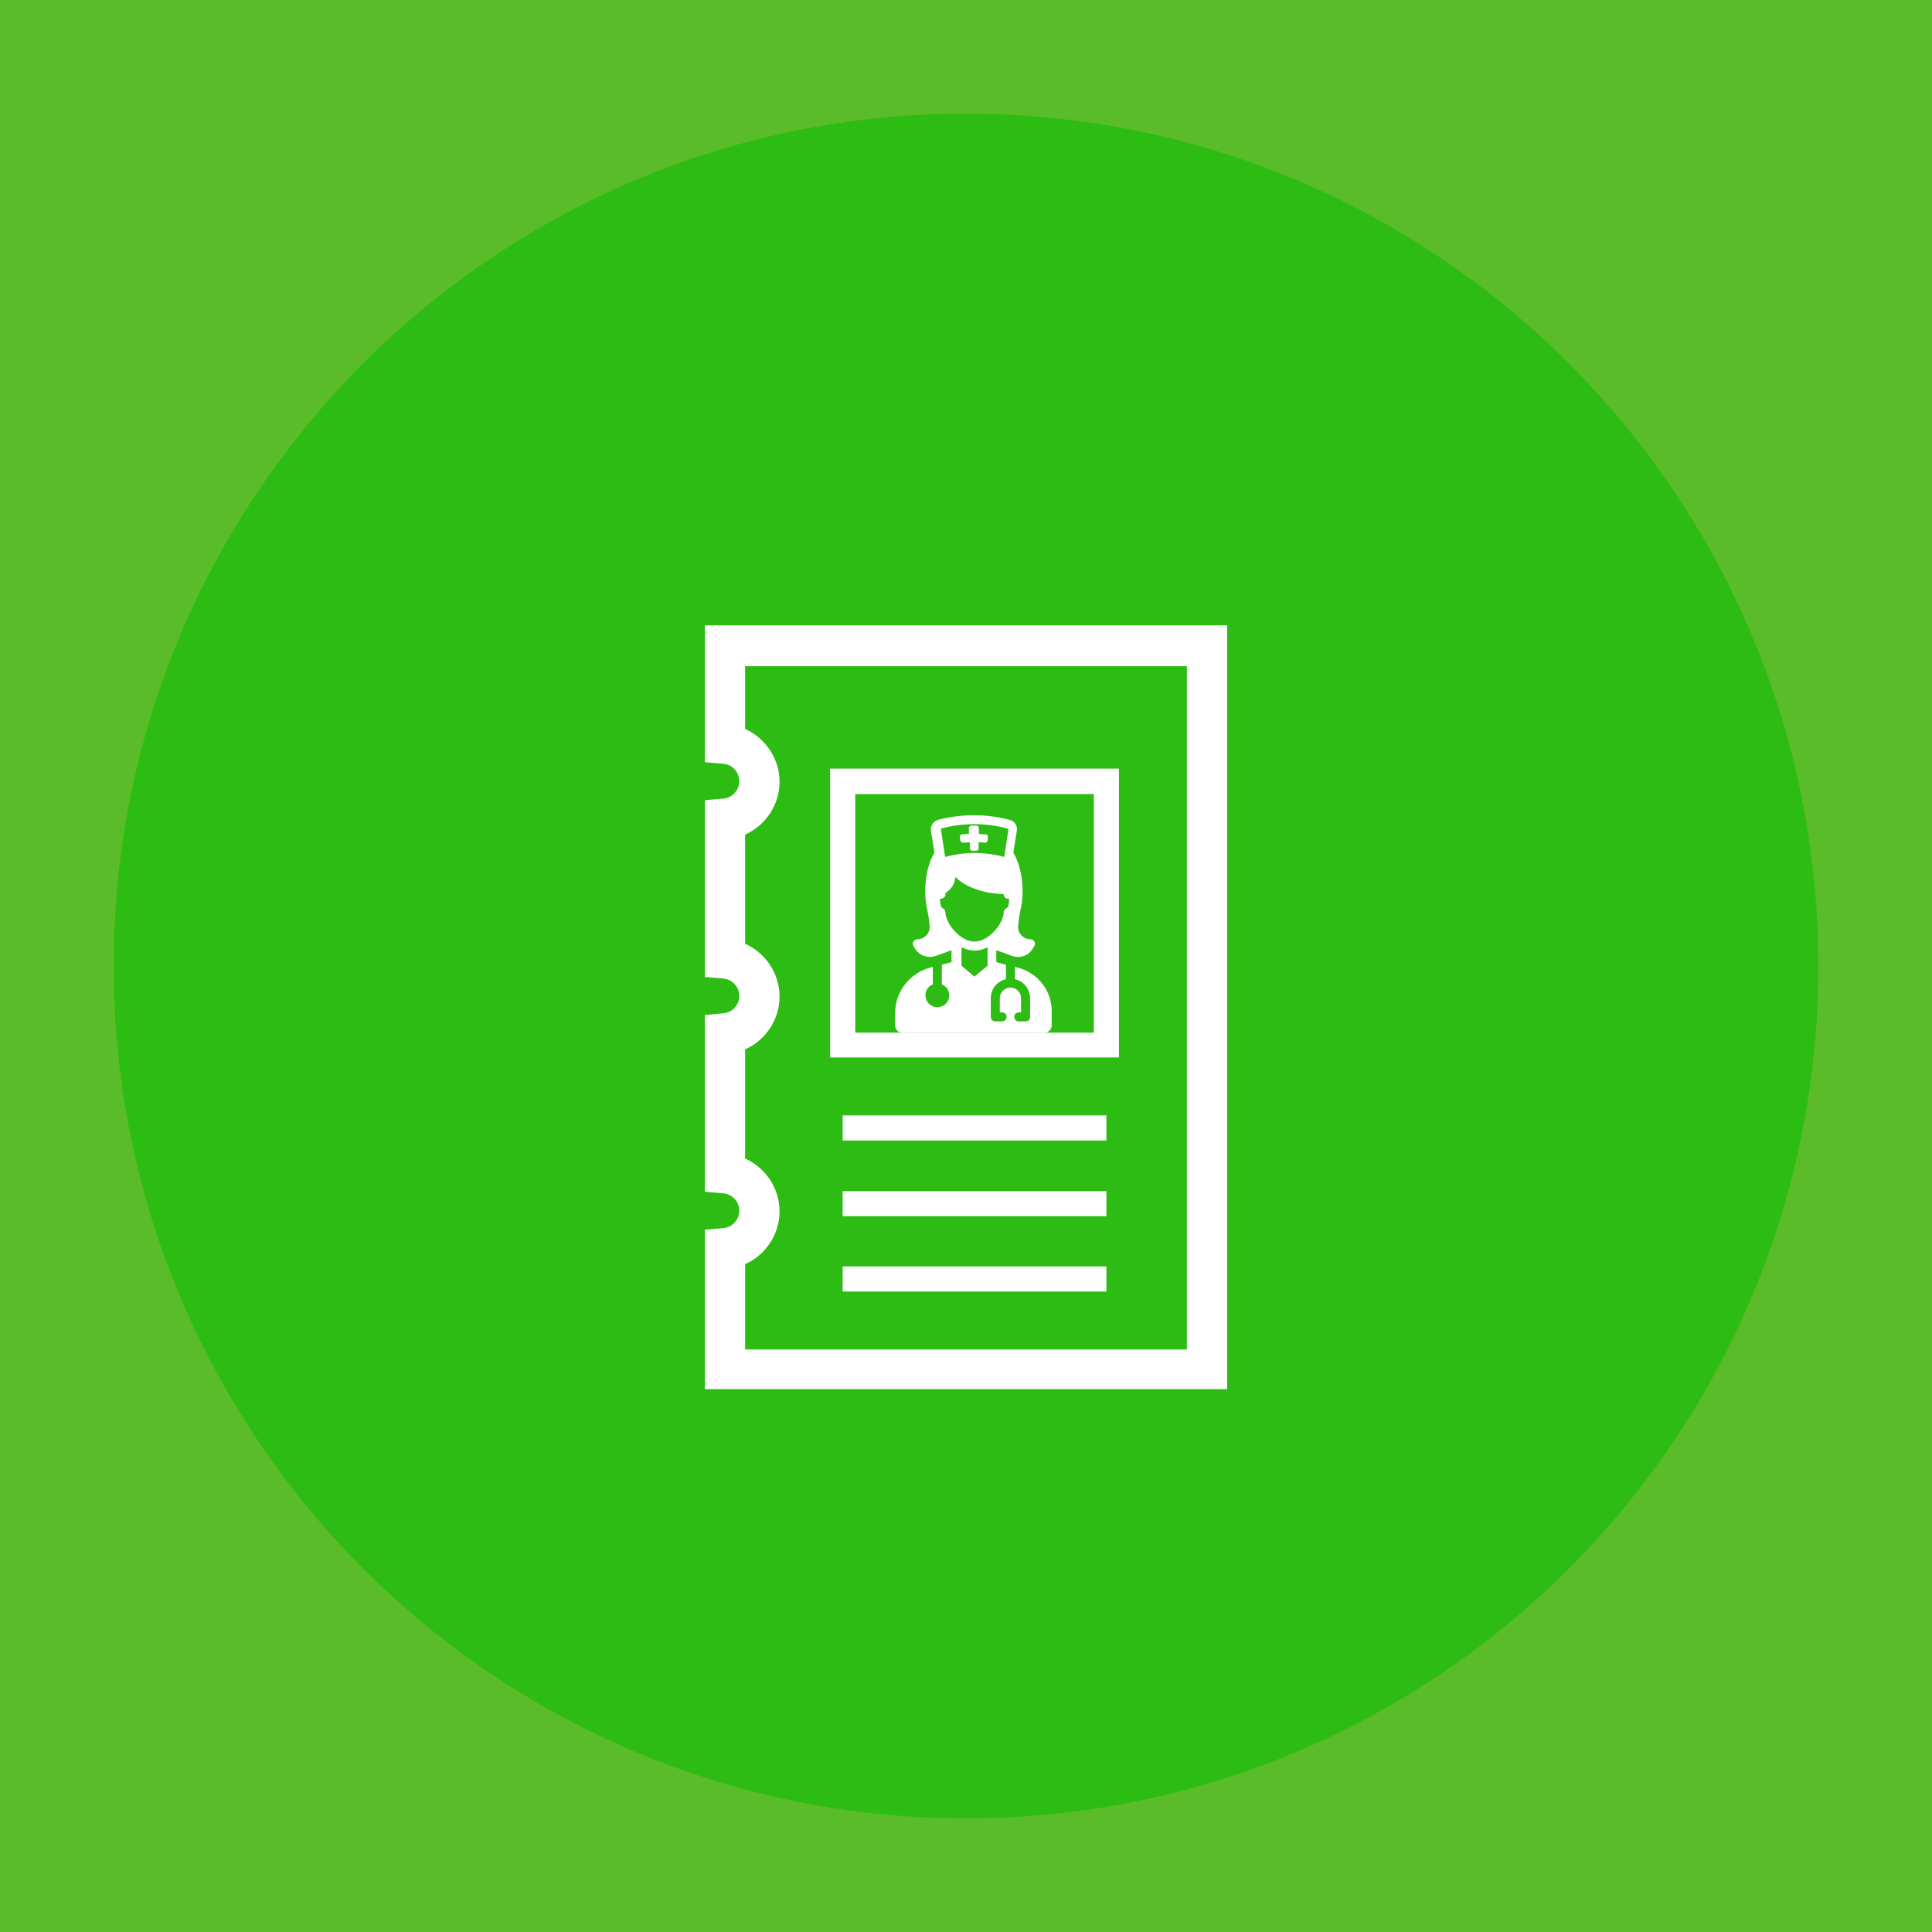
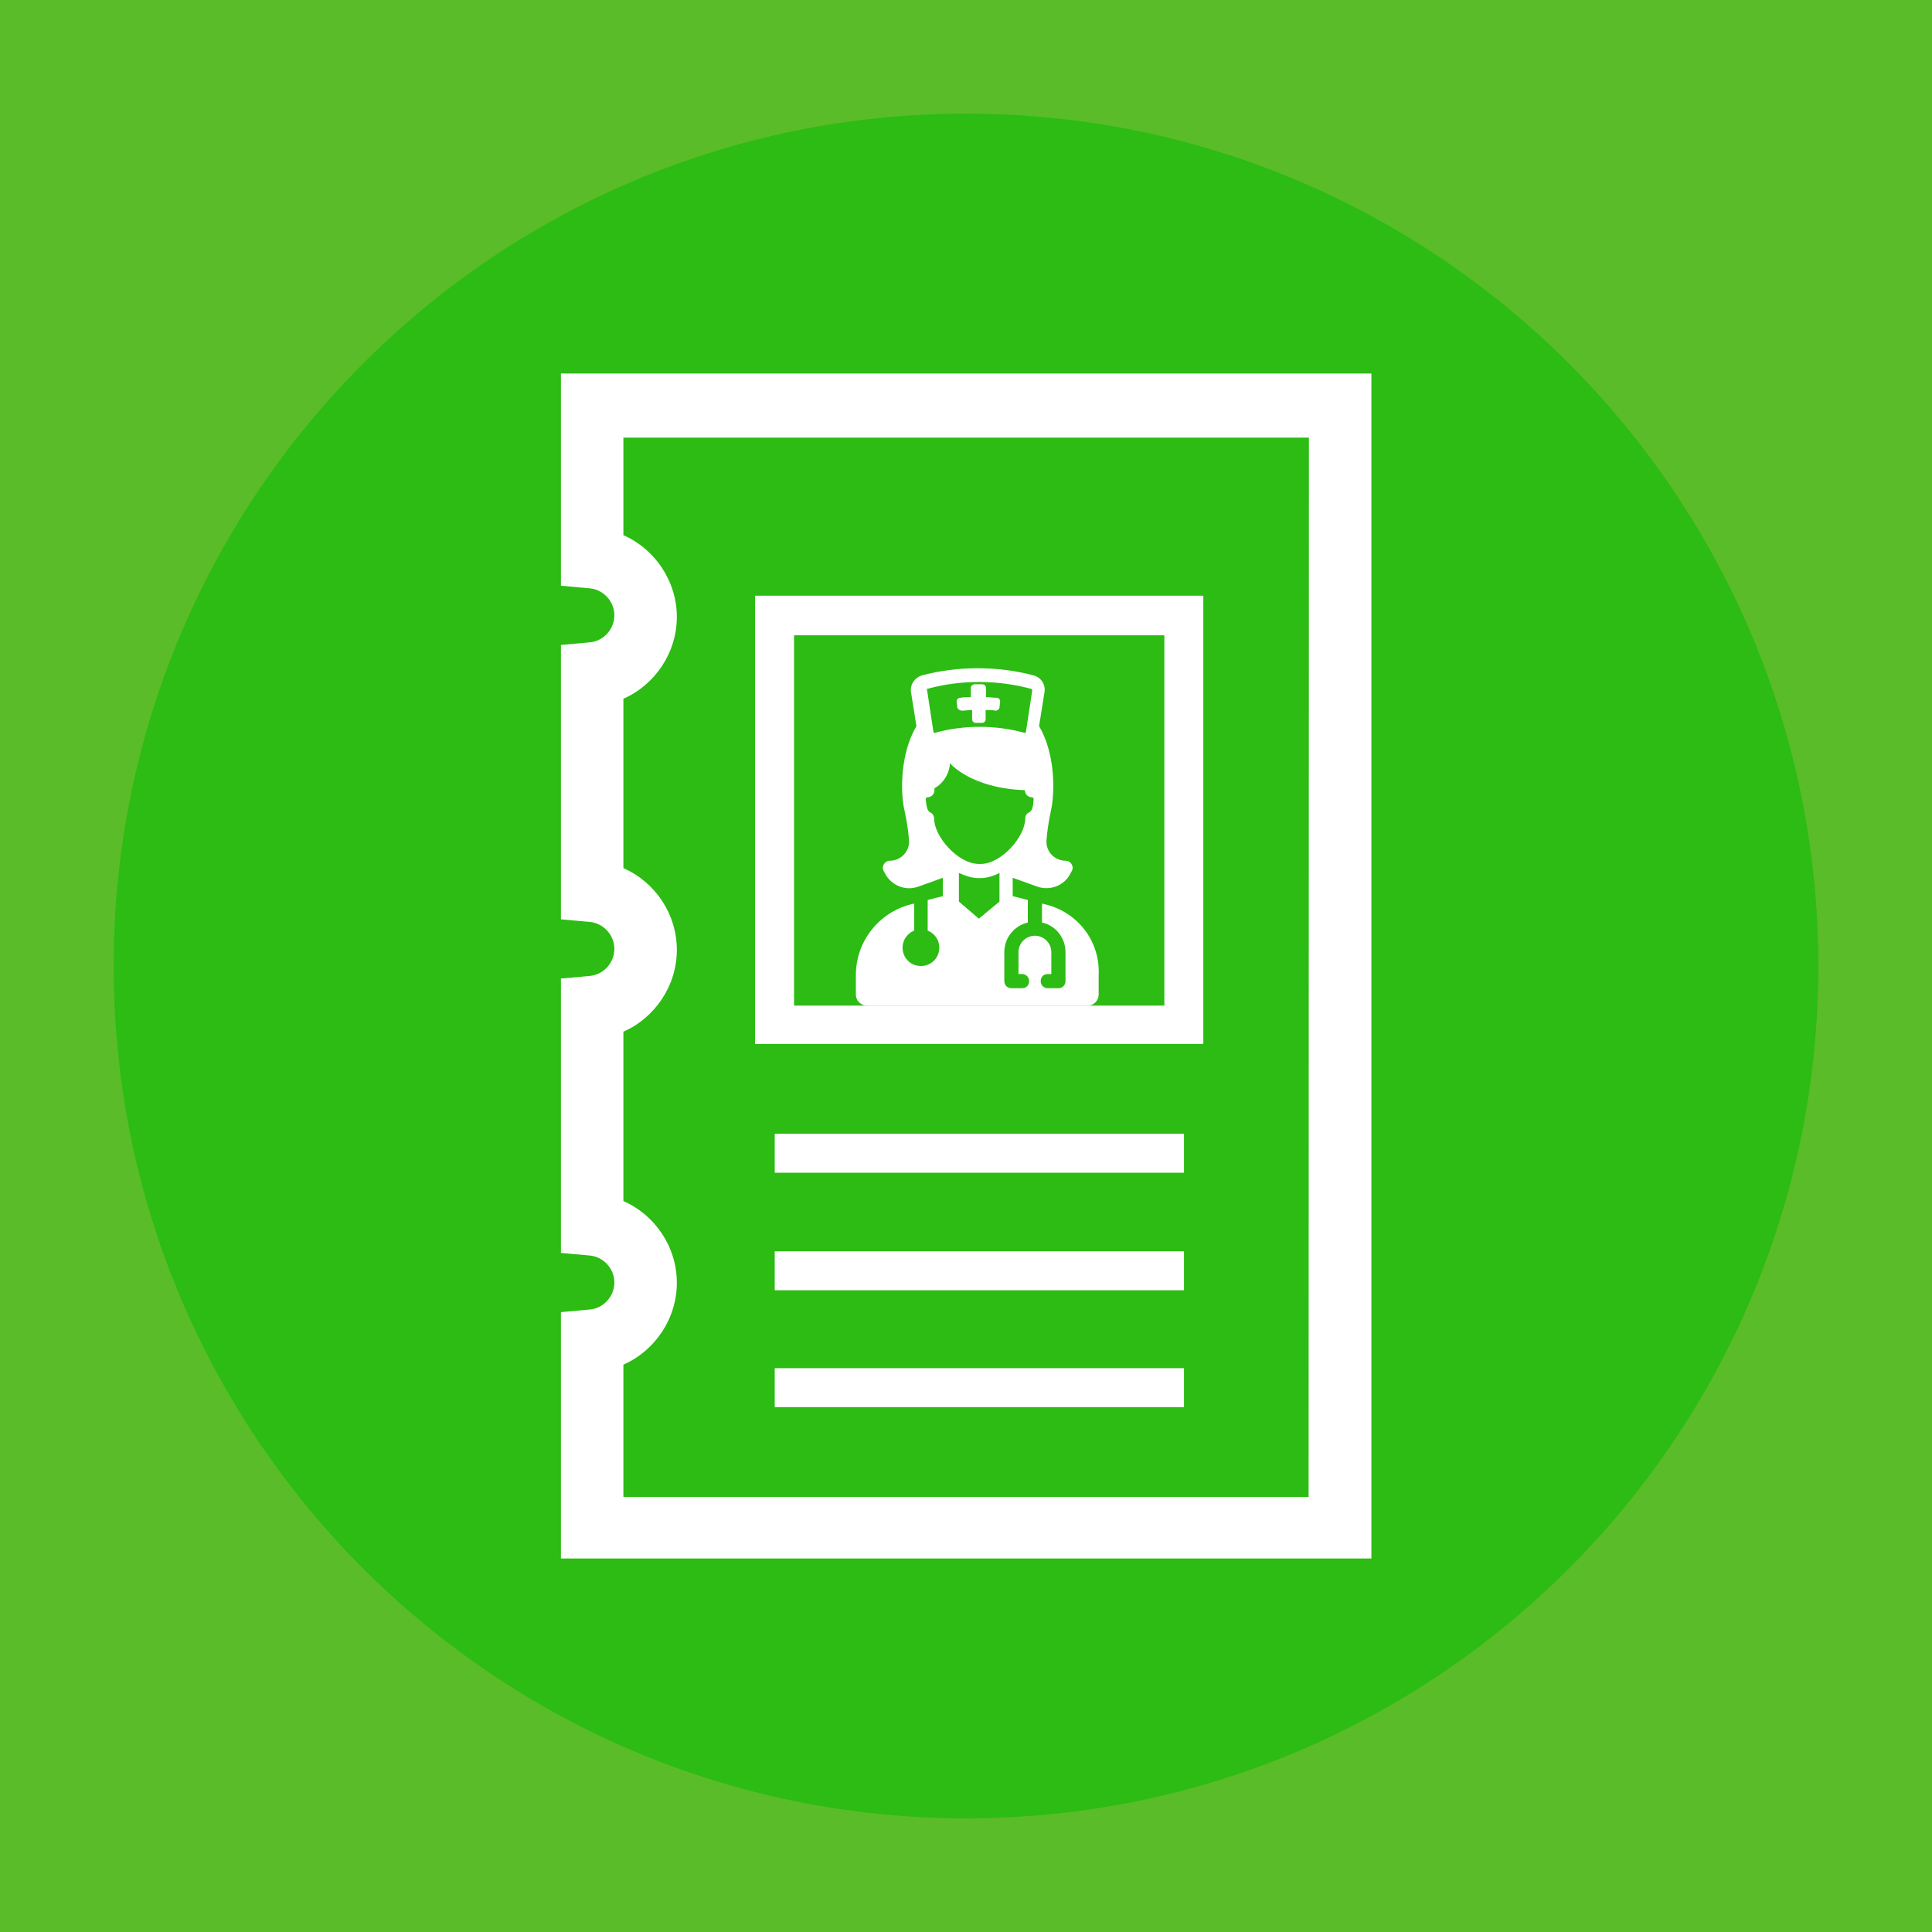
<svg xmlns="http://www.w3.org/2000/svg" version="1.1" id="Camada_1" x="0px" y="0px" viewBox="0 0 600 600" style="enable-background:new 0 0 600 600;" xml:space="preserve">
  <style type="text/css">
	.st0{fill:#5ABC29;}
	.st1{fill:#2CBC13;}
	.st2{fill:#FFFFFF;}
</style>
  <polygon class="st0" points="0,0 600,0 600,600 0,600 " />
  <circle class="st1" cx="300" cy="300" r="264.7" />
  <g>
-     <path class="st2" d="M-407.6,422c-6,1.3-10.4,6.6-10.4,12.9c0,2.9,1,5.7,2.7,8l-5.5,32.6c-0.2,1.4,0.2,2.8,1.1,3.9s2.3,1.7,3.7,1.7   h22.6c1.4,0,2.7-0.6,3.6-1.6s1.3-2.4,1.1-3.8l-4.7-34c1.2-2,1.9-4.4,1.9-6.7c0-4.8-2.5-8.9-6.3-11.2V406l29.7,12.9v73.8   c0,9.1,7.4,16.5,16.5,16.5H-216c9.1,0,16.5-7.4,16.5-16.5v-78.3l70.8-30.7c1.8-0.8,3-2.6,2.9-4.6s-1.4-3.7-3.2-4.4l-161-55   c-1.1-0.4-2.2-0.3-3.3,0.1c-55.1,20.9-145.6,54.1-154.1,54.6c-2.3,0-4.2,1.6-4.7,3.8c-0.5,2.2,0.7,4.5,2.8,5.4l41.9,18.1   L-407.6,422L-407.6,422z M-410.4,471.5l5-29.4c0.3-1.7-0.4-3.4-1.7-4.5c-0.8-0.7-1.3-1.7-1.3-2.8c0-2,1.6-3.6,3.6-3.6   s3.6,1.6,3.6,3.6c0,1.1-0.5,1.9-0.9,2.4c-0.9,1.1-1.3,2.4-1.1,3.8l4.2,30.4h-11.4L-410.4,471.5L-410.4,471.5z M-209.3,492.6   c0,3.8-3.1,6.9-6.9,6.9h-135.6c-3.8,0-6.9-3.1-6.9-6.9V423l67.6,29.3c0.6,0.3,1.3,0.4,1.9,0.4s1.3-0.1,1.9-0.4l78-33.8   L-209.3,492.6L-209.3,492.6z M-432.9,380.3c34.8-10.9,118.4-42.3,141.2-51l147.6,50.4l-145.1,62.9L-385,401l80.9-10.7   c3.5,2.2,8.8,3.5,14.9,3.5c11.1,0,19.6-4.4,19.6-10.3s-8.4-10.3-19.6-10.3c-9.6,0-17.2,3.3-19.1,8l-93.8,12.4L-432.9,380.3z    M-303.9,383.6c0-2.2,5.8-5.5,14.8-5.5s14.8,3.3,14.8,5.5s-5.8,5.5-14.8,5.5S-303.9,385.9-303.9,383.6z" />
-   </g>
-   <g>
-     <rect x="261.7" y="393.3" class="st2" width="81.9" height="7.8" />
-     <rect x="261.7" y="369.9" class="st2" width="81.9" height="7.8" />
-     <rect x="261.7" y="346.4" class="st2" width="81.9" height="7.8" />
-     <path class="st2" d="M218.9,194.2v42.5l5.7,0.5c2.8,0.2,5,2.6,5,5.4c0,2.8-2.2,5.2-5,5.4l-5.7,0.5v54.9l5.7,0.5   c2.8,0.2,5,2.6,5,5.4c0,2.8-2.2,5.2-5,5.4l-5.7,0.5v54.9l5.7,0.5c2.8,0.2,5,2.6,5,5.4s-2.2,5.2-5,5.4l-5.7,0.5v49.5h162.2V194.2   H218.9z M368.6,419.1H231.4v-26.5c6.3-2.8,10.7-9.2,10.7-16.4s-4.4-13.6-10.7-16.4v-33.9c6.3-2.8,10.7-9.2,10.7-16.4   s-4.4-13.6-10.7-16.4v-33.9c6.3-2.8,10.7-9.2,10.7-16.4c0-7.2-4.4-13.6-10.7-16.4v-19.5h137.2V419.1z" />
-     <path class="st2" d="M347.5,238.7h-89.7v89.7h89.7V238.7z M339.7,320.7h-74.1v-74.1h74.1V320.7z" />
+     <rect x="240.6" y="424.9" class="st2" width="127.1" height="12.1" />
+     <rect x="240.6" y="388.6" class="st2" width="127.1" height="12.1" />
+     <rect x="240.6" y="352.1" class="st2" width="127.1" height="12.1" />
+     <path class="st2" d="M174.2,116v65.9l8.8,0.8c4.3,0.3,7.8,4,7.8,8.4c0,4.3-3.4,8.1-7.8,8.4l-8.8,0.8v85.2l8.8,0.8   c4.3,0.3,7.8,4,7.8,8.4c0,4.3-3.4,8.1-7.8,8.4l-8.8,0.8v85.2l8.8,0.8c4.3,0.3,7.8,4,7.8,8.4c0,4.3-3.4,8.1-7.8,8.4l-8.8,0.8V484   h251.7V116H174.2z M406.4,464.9H193.6v-41.1c9.8-4.3,16.6-14.3,16.6-25.4c0-11.2-6.8-21.1-16.6-25.4v-52.6   c9.8-4.3,16.6-14.3,16.6-25.4c0-11.2-6.8-21.1-16.6-25.4v-52.6c9.8-4.3,16.6-14.3,16.6-25.4s-6.8-21.1-16.6-25.4v-30.3h212.9   L406.4,464.9L406.4,464.9z" />
+     <path class="st2" d="M373.7,185H234.5v139.2h139.2V185z M361.6,312.3h-115v-115h115V312.3z" />
    <g>
-       <path class="st2" d="M299.2,261.7c0.7,0,1.3-0.1,2-0.1c0,0.6,0,1.2,0,1.9c0,0.4,0.3,0.7,0.7,0.7c0.4,0,0.9,0,1.3,0    c0.4,0,0.7-0.3,0.7-0.7c0-0.6,0-1.2,0-1.9c0.7,0,1.3,0,2,0.1c0.4,0,0.7-0.3,0.8-0.6c0-0.4,0.1-0.8,0.1-1.3c0-0.4-0.3-0.7-0.7-0.7    c-0.7,0-1.4-0.1-2.1-0.1c0-0.6,0-1.2,0-1.9c0-0.4-0.3-0.7-0.8-0.7c-0.5,0-1,0-1.5,0c-0.4,0-0.8,0.3-0.8,0.7c0,0.6,0,1.2,0,1.9    c-0.7,0-1.4,0-2.1,0.1c-0.4,0-0.7,0.3-0.7,0.7c0,0.4,0.1,0.8,0.1,1.3C298.5,261.5,298.8,261.7,299.2,261.7z" />
-       <path class="st2" d="M316,300.5l-0.8-0.2v3.8c2.7,0.6,4.7,3,4.7,5.9v5.8c0,0.8-0.6,1.4-1.4,1.4h-2.1c-0.8,0-1.4-0.6-1.4-1.4    c0-0.8,0.6-1.4,1.4-1.4h0.7V310c0-1.8-1.5-3.3-3.3-3.3c-1.8,0-3.3,1.5-3.3,3.3v4.4h0.7c0.8,0,1.4,0.6,1.4,1.4    c0,0.8-0.6,1.4-1.4,1.4h-2.1c-0.8,0-1.4-0.6-1.4-1.4V310c0-2.9,2-5.3,4.7-5.9v-4.5l-3-0.8v-3.7c1.5,0.5,3.4,1.2,5,1.8    c2.4,0.8,5.1-0.1,6.4-2.4l0.4-0.7c0.6-0.9-0.1-2.1-1.2-2.1c-2.2,0-4-1.9-3.8-4.1c0.1-1.6,0.4-3.6,0.9-5.9    c0.8-3.6,0.9-11.3-2.4-16.9l1.1-6.9c0.2-1.5-0.7-2.9-2.3-3.3c-7.1-1.9-15-1.9-22.1,0c-1.5,0.4-2.5,1.8-2.3,3.3l1.1,6.9    c-3.3,5.6-3.2,13.3-2.4,16.9c0.5,2.3,0.8,4.3,0.9,5.9c0.2,2.2-1.6,4.1-3.8,4.1c-1.1,0-1.8,1.2-1.2,2.1l0.4,0.7    c1.3,2.2,4,3.2,6.4,2.4c1.7-0.6,3.5-1.2,5-1.8v3.7l-3,0.8v6.1c1.4,0.6,2.3,1.9,2.3,3.4c0,2.1-1.7,3.7-3.7,3.7    c-2.1,0-3.7-1.7-3.7-3.7c0-1.6,1-2.9,2.3-3.4v-5.4l-0.8,0.2c-6.4,1.7-10.9,7.5-10.9,14.1v3.9c0,1.2,1,2.2,2.2,2.2h44.2    c1.2,0,2.2-1,2.2-2.2v-3.9C326.9,307.9,322.4,302.1,316,300.5z M293.6,283.3c0-0.5-0.3-1-0.8-1.2c-0.6-0.3-0.7-0.9-0.9-2.5l0-0.2    c0-0.1,0-0.1,0.1-0.2c0,0,0.1-0.1,0.2-0.1c0.8,0,1.4-0.6,1.4-1.4v-0.4c1.5-0.8,3-2.7,3.1-5c0,0,4.1,5,15,5.4v0    c0,0.8,0.6,1.4,1.4,1.4c0.1,0,0.2,0,0.2,0.1c0,0,0.1,0.1,0.1,0.2l0,0.2c-0.1,1.6-0.3,2.2-0.9,2.5c-0.5,0.2-0.8,0.7-0.8,1.2    c0,3.6-4.8,9.1-8.9,9.1h-0.4C298.4,292.4,293.6,286.9,293.6,283.3z M292.3,257.3c6.6-1.8,14-1.8,20.6,0c0.2,0,0.2,0.2,0.3,0.2    l-1.3,8.5c0,0,0,0.1-0.1,0.1c0,0-0.1,0-0.1,0c-5.8-1.6-12.2-1.6-18,0c-0.1,0-0.1,0-0.1,0c0,0-0.1-0.1-0.1-0.1l-1.3-8.5    C292.1,257.4,292.1,257.3,292.3,257.3z M298.6,299.9v-5.6c0,0,0-0.1,0-0.1c1.3,0.6,2.6,1,3.9,1h0.4c1.2,0,2.6-0.4,3.8-1    c0,0,0,0,0,0.1v5.6l-4.1,3.4L298.6,299.9z" />
+       <path class="st2" d="M298.8,220.7c1.1,0,2-0.2,3.1-0.2c0,0.9,0,1.9,0,2.9c0,0.6,0.5,1.1,1.1,1.1c0.6,0,1.4,0,2,0s1.1-0.5,1.1-1.1    c0-0.9,0-1.9,0-2.9c1.1,0,2,0,3.1,0.2c0.6,0,1.1-0.5,1.2-0.9c0-0.6,0.2-1.2,0.2-2c0-0.6-0.5-1.1-1.1-1.1c-1.1,0-2.2-0.2-3.3-0.2    c0-0.9,0-1.9,0-2.9c0-0.6-0.5-1.1-1.2-1.1s-1.6,0-2.3,0c-0.6,0-1.2,0.5-1.2,1.1c0,0.9,0,1.9,0,2.9c-1.1,0-2.2,0-3.3,0.2    c-0.6,0-1.1,0.5-1.1,1.1c0,0.6,0.2,1.2,0.2,2C297.7,220.4,298.1,220.7,298.8,220.7z" />
+       <path class="st2" d="M324.8,280.9l-1.2-0.3v5.9c4.2,0.9,7.3,4.7,7.3,9.2v9c0,1.2-0.9,2.2-2.2,2.2h-3.3c-1.2,0-2.2-0.9-2.2-2.2    s0.9-2.2,2.2-2.2h1.1v-6.8c0-2.8-2.3-5.1-5.1-5.1c-2.8,0-5.1,2.3-5.1,5.1v6.8h1.1c1.2,0,2.2,0.9,2.2,2.2s-0.9,2.2-2.2,2.2h-3.3    c-1.2,0-2.2-0.9-2.2-2.2v-9c0-4.5,3.1-8.2,7.3-9.2v-7l-4.7-1.2v-5.7c2.3,0.8,5.3,1.9,7.8,2.8c3.7,1.2,7.9-0.2,9.9-3.7l0.6-1.1    c0.9-1.4-0.2-3.3-1.9-3.3c-3.4,0-6.2-2.9-5.9-6.4c0.2-2.5,0.6-5.6,1.4-9.2c1.2-5.6,1.4-17.5-3.7-26.2l1.7-10.7    c0.3-2.3-1.1-4.5-3.6-5.1c-11-2.9-23.3-2.9-34.3,0c-2.3,0.6-3.9,2.8-3.6,5.1l1.7,10.7c-5.1,8.7-5,20.6-3.7,26.2    c0.8,3.6,1.2,6.7,1.4,9.2c0.3,3.4-2.5,6.4-5.9,6.4c-1.7,0-2.8,1.9-1.9,3.3l0.6,1.1c2,3.4,6.2,5,9.9,3.7c2.6-0.9,5.4-1.9,7.8-2.8    v5.7l-4.7,1.2v9.5c2.2,0.9,3.6,2.9,3.6,5.3c0,3.3-2.6,5.7-5.7,5.7c-3.3,0-5.7-2.6-5.7-5.7c0-2.5,1.6-4.5,3.6-5.3v-8.4l-1.2,0.3    c-9.9,2.6-16.9,11.6-16.9,21.9v6.1c0,1.9,1.6,3.4,3.4,3.4h68.6c1.9,0,3.4-1.6,3.4-3.4v-6.1C341.7,292.4,334.8,283.4,324.8,280.9z     M290.1,254.2c0-0.8-0.5-1.6-1.2-1.9c-0.9-0.5-1.1-1.4-1.4-3.9v-0.3c0-0.2,0-0.2,0.2-0.3c0,0,0.2-0.2,0.3-0.2    c1.2,0,2.2-0.9,2.2-2.2v-0.6c2.3-1.2,4.7-4.2,4.8-7.8c0,0,6.4,7.8,23.3,8.4l0,0c0,1.2,0.9,2.2,2.2,2.2c0.2,0,0.3,0,0.3,0.2    c0,0,0.2,0.2,0.2,0.3v0.3c-0.2,2.5-0.5,3.4-1.4,3.9c-0.8,0.3-1.2,1.1-1.2,1.9c0,5.6-7.4,14.1-13.8,14.1h-0.6    C297.5,268.3,290.1,259.8,290.1,254.2z M288.1,213.9c10.2-2.8,21.7-2.8,32,0c0.3,0,0.3,0.3,0.5,0.3l-2,13.2c0,0,0,0.2-0.2,0.2    h-0.2c-9-2.5-18.9-2.5-27.9,0c-0.2,0-0.2,0-0.2,0l-0.2-0.2l-2-13.2C287.7,214,287.7,213.9,288.1,213.9z M297.8,280v-8.7v-0.2    c2,0.9,4,1.6,6.1,1.6h0.6c1.9,0,4-0.6,5.9-1.6c0,0,0,0,0,0.2v8.7l-6.4,5.3L297.8,280z" />
    </g>
  </g>
</svg>
